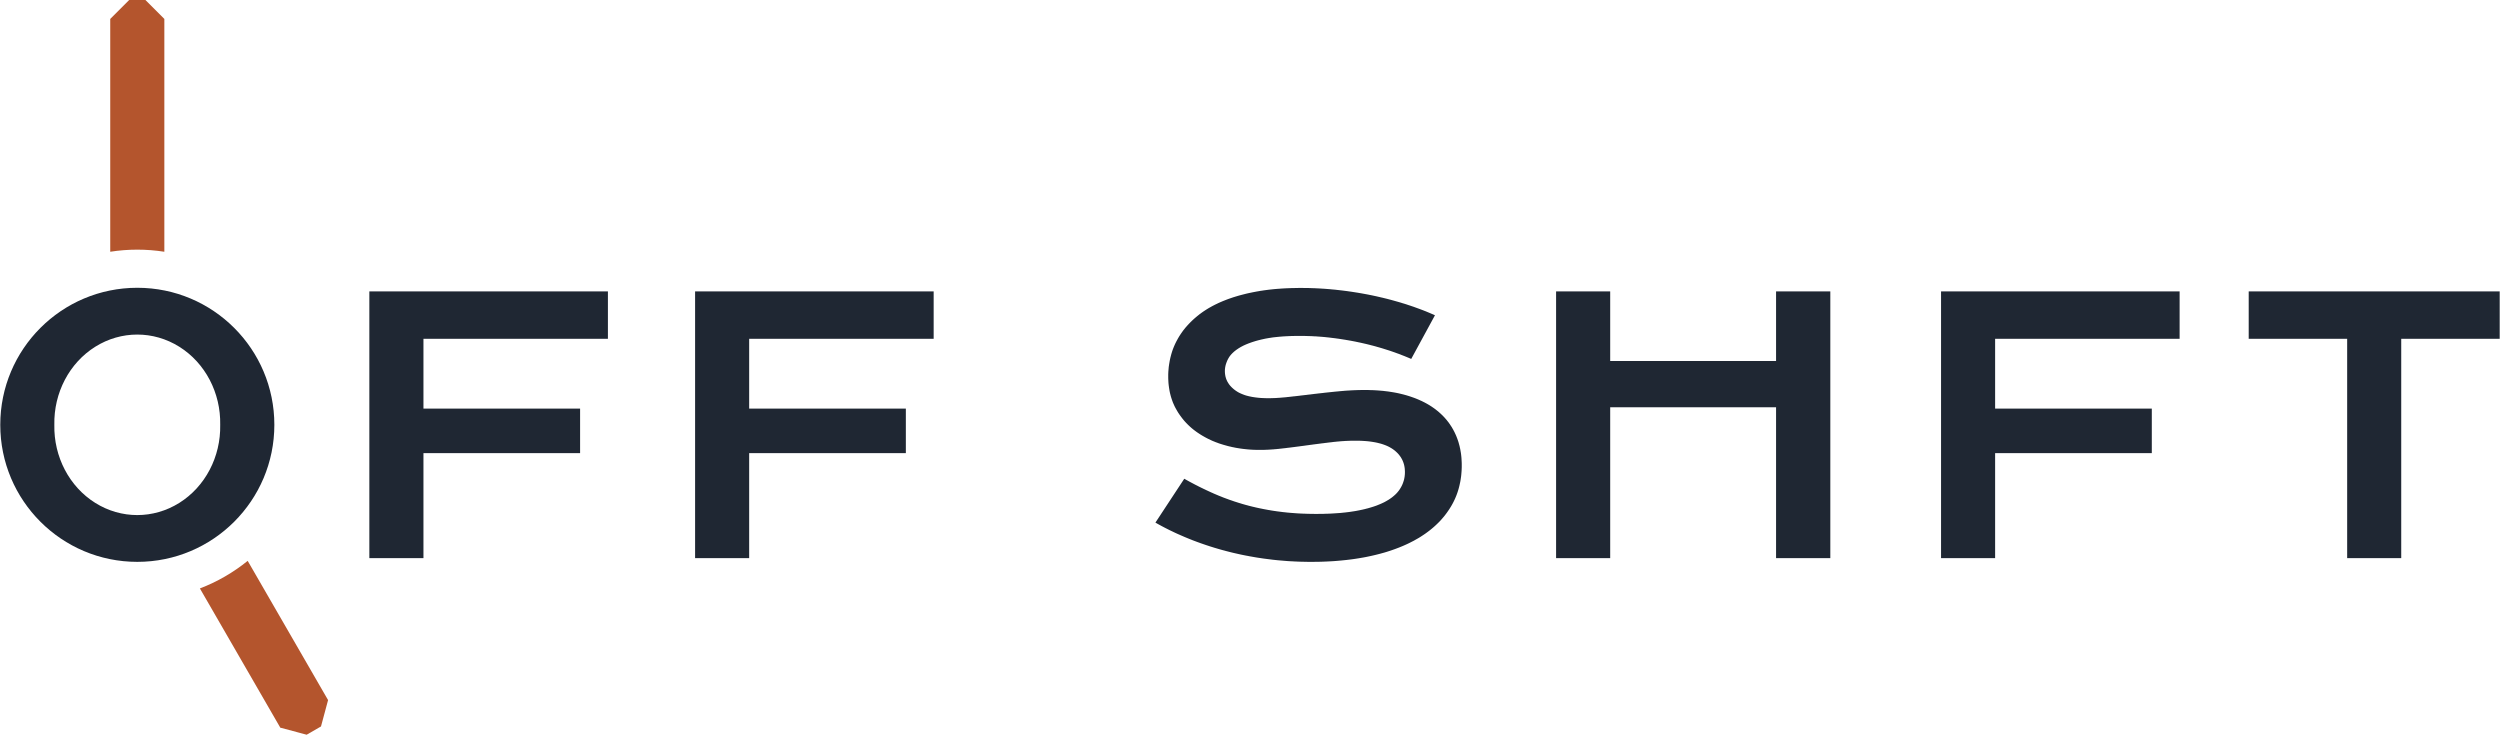
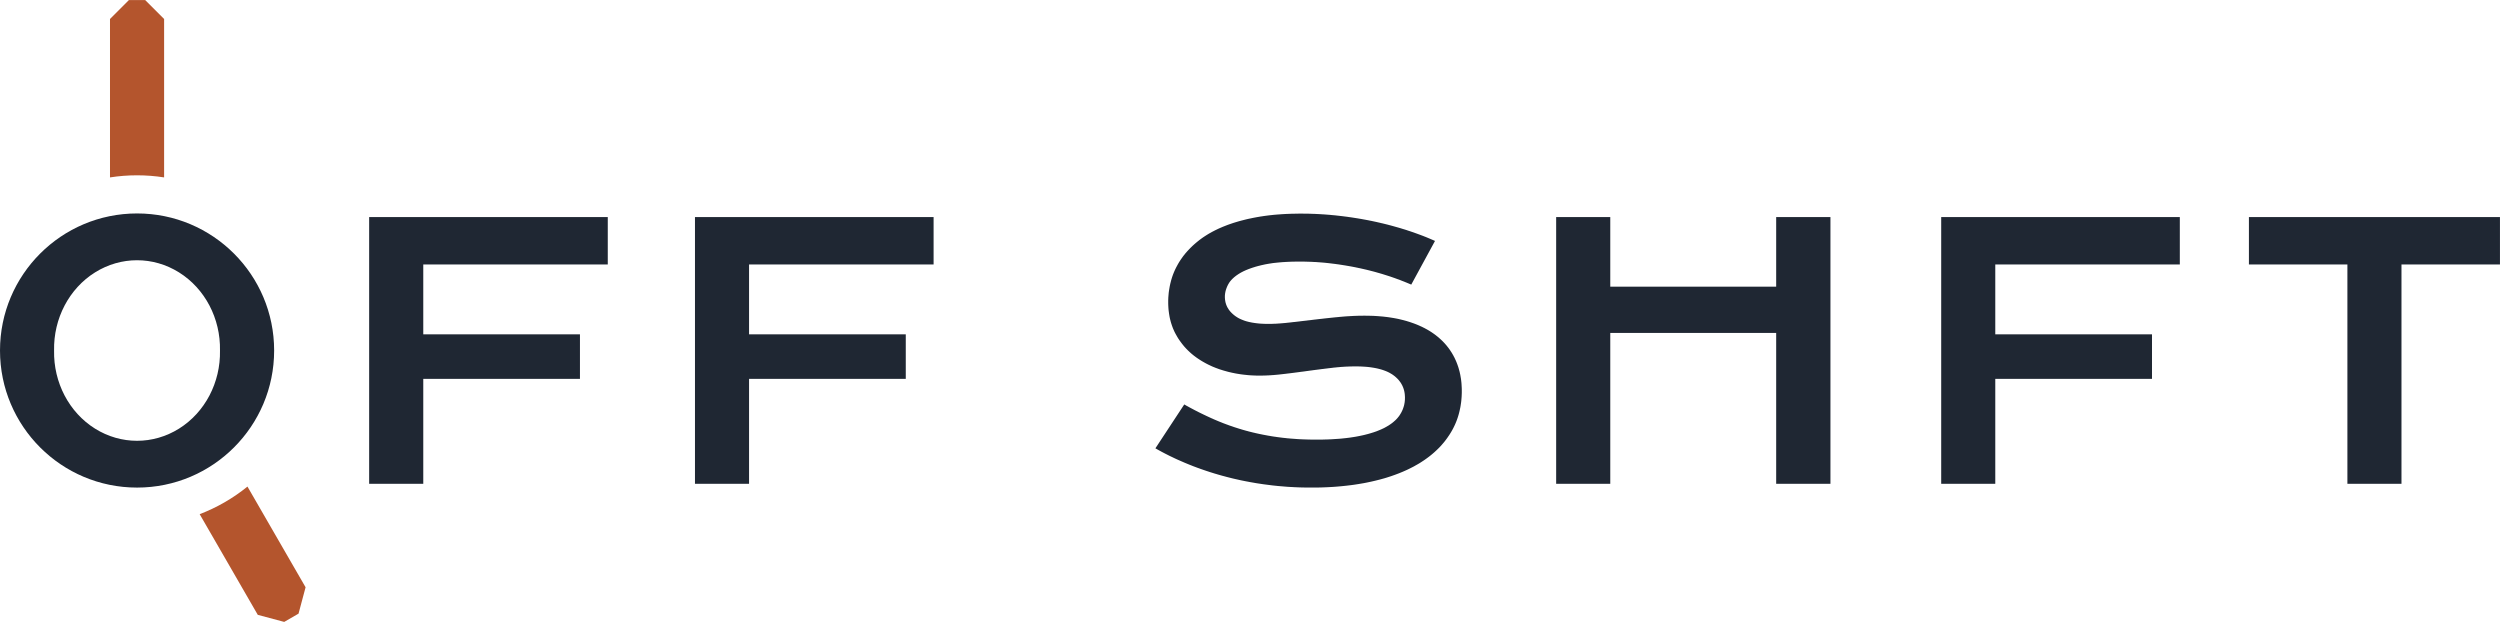
- <svg xmlns="http://www.w3.org/2000/svg" width="65.60mm" height="19.28mm" viewBox="0 0 65.596 19.283">
-   <g transform="translate(3.596 11.149)">
+ <svg xmlns="http://www.w3.org/2000/svg" width="65.60mm" height="16.32mm" viewBox="0 0 65.596 16.317">
+   <g transform="translate(3.596 9.196)">
    <path fill="#1F2733" fill-rule="evenodd" d="M-3.596 0 a3.596 3.596 0 1 0 7.193 0 a3.596 3.596 0 1 0 -7.193 0 Z M-2.177 0 a2.177 2.319 0 1 0 4.353 0 a2.177 2.319 0 1 0 -4.353 0 Z" />
-     <path fill="#B4552D" d="M-0.71 -4.542 L-0.71 -10.652 L-0.213 -11.149 L0.213 -11.149 L0.71 -10.652 L0.71 -4.542 A4.597 4.597 0 0 0 -0.71 -4.542 Z M2.897 3.57 L5.007 7.224 L4.821 7.916 L4.445 8.133 L3.753 7.948 L1.643 4.294 A4.597 4.597 0 0 0 2.897 3.57 Z" />
+     <path fill="#B4552D" d="M-0.71 -4.542 L-0.71 -8.699 L-0.213 -9.196 L0.213 -9.196 L0.71 -8.699 L0.71 -4.542 A4.597 4.597 0 0 0 -0.71 -4.542 Z M2.897 3.57 L4.422 6.212 L4.237 6.904 L3.861 7.121 L3.168 6.936 L1.643 4.294 A4.597 4.597 0 0 0 2.897 3.57 Z" />
    <path fill="#1F2733" fill-rule="evenodd" d="M12.351 -2.257 L7.51 -2.257 L7.51 -0.425 L11.621 -0.425 L11.621 0.743 L7.51 0.743 L7.51 3.498 L6.09 3.498 L6.09 -3.502 L12.351 -3.502 Z M20.9 -2.257 L16.058 -2.257 L16.058 -0.425 L20.17 -0.425 L20.17 0.743 L16.058 0.743 L16.058 3.498 L14.639 3.498 L14.639 -3.502 L20.9 -3.502 Z M30.584 -3.592 L30.623 -3.591 L30.662 -3.591 L30.702 -3.59 L30.741 -3.59 L30.78 -3.589 L30.819 -3.587 L30.859 -3.586 L30.898 -3.585 L30.937 -3.583 L30.977 -3.581 L31.016 -3.579 L31.055 -3.577 L31.095 -3.574 L31.134 -3.572 L31.174 -3.569 L31.213 -3.566 L31.253 -3.563 L31.292 -3.56 L31.332 -3.556 L31.371 -3.552 L31.411 -3.549 L31.45 -3.545 L31.49 -3.54 L31.529 -3.536 L31.569 -3.531 L31.608 -3.527 L31.647 -3.522 L31.686 -3.517 L31.726 -3.512 L31.765 -3.507 L31.803 -3.501 L31.842 -3.496 L31.881 -3.49 L31.92 -3.484 L31.958 -3.478 L31.997 -3.472 L32.035 -3.466 L32.074 -3.459 L32.112 -3.453 L32.15 -3.446 L32.188 -3.439 L32.226 -3.432 L32.264 -3.425 L32.302 -3.418 L32.339 -3.41 L32.377 -3.403 L32.415 -3.395 L32.452 -3.387 L32.489 -3.379 L32.527 -3.371 L32.564 -3.362 L32.601 -3.354 L32.637 -3.345 L32.674 -3.337 L32.711 -3.328 L32.747 -3.319 L32.784 -3.31 L32.82 -3.301 L32.856 -3.291 L32.892 -3.282 L32.928 -3.272 L32.964 -3.262 L33 -3.252 L33.035 -3.242 L33.071 -3.232 L33.106 -3.222 L33.141 -3.212 L33.177 -3.201 L33.211 -3.19 L33.246 -3.18 L33.281 -3.169 L33.316 -3.158 L33.35 -3.146 L33.384 -3.135 L33.418 -3.124 L33.452 -3.112 L33.486 -3.101 L33.519 -3.089 L33.552 -3.077 L33.585 -3.065 L33.618 -3.053 L33.651 -3.041 L33.683 -3.029 L33.715 -3.017 L33.747 -3.005 L33.779 -2.992 L33.811 -2.98 L33.842 -2.967 L33.873 -2.954 L33.904 -2.941 L33.935 -2.928 L33.965 -2.915 L33.996 -2.902 L34.026 -2.889 L34.056 -2.875 L33.433 -1.729 L33.409 -1.74 L33.384 -1.75 L33.359 -1.761 L33.334 -1.771 L33.308 -1.782 L33.283 -1.792 L33.257 -1.803 L33.231 -1.813 L33.205 -1.823 L33.179 -1.833 L33.153 -1.844 L33.127 -1.854 L33.1 -1.864 L33.073 -1.873 L33.046 -1.883 L33.019 -1.893 L32.992 -1.903 L32.965 -1.912 L32.937 -1.922 L32.91 -1.931 L32.882 -1.941 L32.854 -1.95 L32.826 -1.959 L32.797 -1.968 L32.769 -1.977 L32.74 -1.986 L32.712 -1.995 L32.683 -2.004 L32.654 -2.013 L32.625 -2.021 L32.596 -2.03 L32.567 -2.038 L32.538 -2.046 L32.508 -2.055 L32.479 -2.063 L32.449 -2.071 L32.419 -2.079 L32.39 -2.086 L32.36 -2.094 L32.33 -2.102 L32.3 -2.109 L32.269 -2.117 L32.239 -2.124 L32.208 -2.131 L32.178 -2.138 L32.147 -2.145 L32.116 -2.152 L32.085 -2.159 L32.054 -2.165 L32.023 -2.172 L31.992 -2.178 L31.961 -2.185 L31.929 -2.191 L31.898 -2.197 L31.866 -2.203 L31.835 -2.209 L31.803 -2.214 L31.771 -2.22 L31.739 -2.225 L31.707 -2.231 L31.675 -2.236 L31.643 -2.241 L31.611 -2.246 L31.579 -2.251 L31.546 -2.256 L31.514 -2.261 L31.481 -2.265 L31.449 -2.27 L31.416 -2.274 L31.383 -2.278 L31.35 -2.282 L31.317 -2.286 L31.284 -2.29 L31.251 -2.294 L31.218 -2.297 L31.185 -2.301 L31.151 -2.304 L31.118 -2.307 L31.085 -2.31 L31.051 -2.312 L31.018 -2.315 L30.984 -2.317 L30.951 -2.32 L30.917 -2.322 L30.883 -2.323 L30.85 -2.325 L30.816 -2.327 L30.782 -2.328 L30.748 -2.329 L30.714 -2.33 L30.68 -2.331 L30.646 -2.332 L30.612 -2.333 L30.577 -2.333 L30.543 -2.333 L30.509 -2.333 L30.46 -2.333 L30.413 -2.333 L30.366 -2.332 L30.319 -2.331 L30.273 -2.33 L30.229 -2.328 L30.184 -2.326 L30.141 -2.324 L30.098 -2.321 L30.056 -2.319 L30.015 -2.315 L29.974 -2.312 L29.934 -2.308 L29.895 -2.304 L29.857 -2.3 L29.819 -2.296 L29.782 -2.291 L29.746 -2.285 L29.711 -2.28 L29.676 -2.274 L29.642 -2.268 L29.608 -2.262 L29.576 -2.255 L29.544 -2.248 L29.512 -2.241 L29.482 -2.234 L29.452 -2.226 L29.422 -2.219 L29.393 -2.211 L29.364 -2.203 L29.336 -2.195 L29.309 -2.186 L29.282 -2.178 L29.255 -2.169 L29.229 -2.16 L29.204 -2.151 L29.179 -2.142 L29.155 -2.133 L29.131 -2.123 L29.108 -2.114 L29.085 -2.104 L29.063 -2.094 L29.041 -2.084 L29.02 -2.074 L29 -2.063 L28.98 -2.053 L28.96 -2.042 L28.941 -2.031 L28.923 -2.02 L28.905 -2.009 L28.888 -1.998 L28.871 -1.986 L28.854 -1.975 L28.838 -1.963 L28.822 -1.951 L28.807 -1.939 L28.793 -1.928 L28.778 -1.915 L28.765 -1.903 L28.752 -1.891 L28.739 -1.879 L28.727 -1.866 L28.715 -1.854 L28.704 -1.841 L28.693 -1.828 L28.682 -1.815 L28.672 -1.802 L28.663 -1.789 L28.654 -1.776 L28.646 -1.762 L28.638 -1.749 L28.63 -1.735 L28.623 -1.722 L28.616 -1.708 L28.61 -1.695 L28.603 -1.681 L28.598 -1.667 L28.592 -1.654 L28.587 -1.64 L28.582 -1.627 L28.577 -1.613 L28.573 -1.6 L28.568 -1.586 L28.565 -1.573 L28.561 -1.559 L28.558 -1.546 L28.555 -1.532 L28.553 -1.519 L28.55 -1.505 L28.548 -1.492 L28.547 -1.478 L28.545 -1.465 L28.544 -1.451 L28.543 -1.438 L28.543 -1.424 L28.543 -1.411 L28.543 -1.385 L28.545 -1.359 L28.547 -1.334 L28.551 -1.309 L28.555 -1.285 L28.56 -1.261 L28.567 -1.238 L28.574 -1.214 L28.582 -1.192 L28.592 -1.169 L28.602 -1.147 L28.613 -1.126 L28.626 -1.105 L28.639 -1.084 L28.653 -1.063 L28.668 -1.044 L28.684 -1.024 L28.702 -1.005 L28.72 -0.986 L28.739 -0.968 L28.759 -0.95 L28.78 -0.932 L28.802 -0.915 L28.825 -0.898 L28.849 -0.882 L28.874 -0.866 L28.9 -0.851 L28.927 -0.837 L28.955 -0.824 L28.985 -0.811 L29.015 -0.799 L29.046 -0.787 L29.078 -0.776 L29.111 -0.766 L29.146 -0.757 L29.181 -0.748 L29.217 -0.741 L29.255 -0.733 L29.293 -0.727 L29.332 -0.721 L29.373 -0.716 L29.414 -0.711 L29.457 -0.707 L29.5 -0.704 L29.545 -0.702 L29.591 -0.7 L29.637 -0.699 L29.685 -0.699 L29.704 -0.699 L29.724 -0.699 L29.744 -0.699 L29.764 -0.7 L29.785 -0.7 L29.806 -0.701 L29.827 -0.702 L29.848 -0.702 L29.869 -0.703 L29.891 -0.704 L29.913 -0.706 L29.935 -0.707 L29.957 -0.709 L29.98 -0.71 L30.003 -0.712 L30.026 -0.714 L30.05 -0.716 L30.073 -0.718 L30.097 -0.72 L30.121 -0.722 L30.146 -0.724 L30.17 -0.727 L30.195 -0.73 L30.22 -0.732 L30.245 -0.735 L30.271 -0.738 L30.296 -0.741 L30.322 -0.744 L30.347 -0.747 L30.373 -0.749 L30.399 -0.752 L30.425 -0.755 L30.451 -0.758 L30.477 -0.761 L30.504 -0.764 L30.53 -0.768 L30.557 -0.771 L30.583 -0.774 L30.61 -0.777 L30.637 -0.78 L30.664 -0.783 L30.691 -0.786 L30.718 -0.79 L30.746 -0.793 L30.773 -0.796 L30.801 -0.799 L30.828 -0.803 L30.856 -0.806 L30.884 -0.81 L30.912 -0.813 L30.94 -0.816 L30.996 -0.823 L31.024 -0.826 L31.052 -0.829 L31.08 -0.832 L31.108 -0.835 L31.165 -0.842 L31.193 -0.845 L31.221 -0.848 L31.25 -0.851 L31.278 -0.854 L31.335 -0.86 L31.364 -0.863 L31.393 -0.866 L31.421 -0.869 L31.45 -0.872 L31.508 -0.877 L31.537 -0.88 L31.566 -0.883 L31.594 -0.885 L31.623 -0.888 L31.652 -0.89 L31.68 -0.893 L31.709 -0.895 L31.737 -0.897 L31.766 -0.899 L31.794 -0.9 L31.822 -0.902 L31.851 -0.904 L31.879 -0.905 L31.907 -0.907 L31.935 -0.908 L31.963 -0.909 L31.991 -0.91 L32.018 -0.911 L32.046 -0.912 L32.074 -0.912 L32.101 -0.913 L32.129 -0.913 L32.156 -0.913 L32.183 -0.914 L32.211 -0.914 L32.262 -0.913 L32.313 -0.913 L32.363 -0.911 L32.413 -0.91 L32.462 -0.908 L32.511 -0.905 L32.559 -0.902 L32.607 -0.898 L32.654 -0.894 L32.701 -0.89 L32.748 -0.884 L32.794 -0.879 L32.839 -0.873 L32.884 -0.866 L32.928 -0.859 L32.972 -0.852 L33.016 -0.844 L33.058 -0.836 L33.101 -0.827 L33.143 -0.817 L33.184 -0.807 L33.225 -0.797 L33.266 -0.786 L33.306 -0.775 L33.345 -0.763 L33.384 -0.751 L33.423 -0.738 L33.46 -0.725 L33.498 -0.712 L33.535 -0.698 L33.571 -0.684 L33.607 -0.669 L33.642 -0.654 L33.676 -0.638 L33.711 -0.623 L33.744 -0.606 L33.777 -0.59 L33.81 -0.572 L33.842 -0.555 L33.873 -0.537 L33.904 -0.519 L33.934 -0.5 L33.964 -0.481 L33.993 -0.461 L34.022 -0.441 L34.05 -0.421 L34.078 -0.4 L34.105 -0.378 L34.132 -0.357 L34.158 -0.335 L34.183 -0.312 L34.208 -0.29 L34.233 -0.266 L34.257 -0.243 L34.28 -0.219 L34.303 -0.195 L34.325 -0.17 L34.347 -0.145 L34.368 -0.12 L34.388 -0.094 L34.409 -0.068 L34.428 -0.041 L34.447 -0.015 L34.465 0.013 L34.483 0.04 L34.501 0.068 L34.517 0.097 L34.534 0.125 L34.549 0.155 L34.565 0.184 L34.579 0.214 L34.593 0.244 L34.607 0.275 L34.62 0.306 L34.632 0.337 L34.644 0.368 L34.655 0.4 L34.666 0.432 L34.676 0.464 L34.685 0.497 L34.694 0.53 L34.703 0.563 L34.71 0.597 L34.718 0.631 L34.724 0.665 L34.73 0.7 L34.736 0.734 L34.741 0.77 L34.745 0.805 L34.749 0.841 L34.752 0.877 L34.754 0.913 L34.756 0.95 L34.758 0.987 L34.759 1.024 L34.759 1.061 L34.759 1.112 L34.757 1.161 L34.755 1.211 L34.751 1.259 L34.747 1.308 L34.742 1.355 L34.735 1.403 L34.728 1.45 L34.72 1.496 L34.71 1.542 L34.7 1.588 L34.689 1.633 L34.677 1.678 L34.664 1.722 L34.65 1.766 L34.635 1.809 L34.619 1.852 L34.602 1.894 L34.584 1.936 L34.565 1.977 L34.545 2.018 L34.524 2.059 L34.502 2.099 L34.479 2.139 L34.455 2.178 L34.431 2.216 L34.405 2.254 L34.379 2.292 L34.352 2.329 L34.324 2.366 L34.296 2.402 L34.266 2.437 L34.236 2.472 L34.205 2.507 L34.173 2.541 L34.14 2.574 L34.106 2.607 L34.072 2.639 L34.037 2.671 L34 2.703 L33.963 2.734 L33.926 2.764 L33.887 2.794 L33.848 2.823 L33.808 2.852 L33.766 2.881 L33.725 2.908 L33.682 2.936 L33.639 2.963 L33.594 2.989 L33.549 3.014 L33.504 3.04 L33.457 3.064 L33.41 3.088 L33.362 3.112 L33.313 3.135 L33.264 3.157 L33.214 3.179 L33.163 3.2 L33.112 3.221 L33.059 3.241 L33.006 3.261 L32.952 3.28 L32.898 3.299 L32.842 3.317 L32.786 3.335 L32.73 3.352 L32.672 3.368 L32.614 3.384 L32.555 3.399 L32.495 3.414 L32.435 3.428 L32.374 3.442 L32.312 3.455 L32.25 3.468 L32.187 3.48 L32.123 3.491 L32.059 3.502 L31.995 3.512 L31.93 3.522 L31.864 3.531 L31.798 3.539 L31.731 3.547 L31.663 3.554 L31.595 3.561 L31.527 3.567 L31.457 3.573 L31.388 3.578 L31.317 3.582 L31.246 3.586 L31.175 3.589 L31.103 3.592 L31.03 3.594 L30.957 3.595 L30.883 3.596 L30.809 3.596 L30.76 3.596 L30.711 3.596 L30.662 3.595 L30.613 3.594 L30.564 3.593 L30.515 3.592 L30.466 3.59 L30.418 3.588 L30.369 3.586 L30.321 3.583 L30.273 3.581 L30.225 3.578 L30.176 3.575 L30.128 3.571 L30.08 3.567 L30.033 3.563 L29.985 3.559 L29.937 3.555 L29.89 3.55 L29.842 3.545 L29.795 3.54 L29.748 3.534 L29.701 3.528 L29.653 3.522 L29.607 3.516 L29.56 3.51 L29.513 3.503 L29.467 3.496 L29.42 3.489 L29.374 3.482 L29.328 3.474 L29.283 3.466 L29.237 3.458 L29.191 3.45 L29.146 3.441 L29.101 3.433 L29.056 3.424 L29.011 3.415 L28.967 3.406 L28.922 3.396 L28.878 3.386 L28.833 3.376 L28.789 3.366 L28.746 3.356 L28.702 3.345 L28.658 3.334 L28.615 3.323 L28.572 3.312 L28.529 3.3 L28.486 3.289 L28.443 3.277 L28.401 3.265 L28.359 3.253 L28.316 3.24 L28.274 3.228 L28.233 3.215 L28.191 3.202 L28.149 3.189 L28.108 3.175 L28.067 3.162 L28.026 3.148 L27.985 3.134 L27.945 3.12 L27.904 3.106 L27.864 3.091 L27.824 3.077 L27.784 3.062 L27.744 3.047 L27.704 3.032 L27.665 3.016 L27.626 3.001 L27.587 2.985 L27.548 2.969 L27.509 2.953 L27.471 2.937 L27.433 2.92 L27.395 2.904 L27.357 2.887 L27.32 2.871 L27.282 2.854 L27.245 2.837 L27.209 2.82 L27.172 2.802 L27.136 2.785 L27.1 2.768 L27.064 2.75 L27.029 2.732 L26.993 2.714 L26.958 2.696 L26.924 2.678 L26.889 2.66 L26.855 2.641 L26.821 2.623 L26.787 2.604 L26.753 2.585 L26.72 2.566 L27.477 1.415 L27.509 1.433 L27.54 1.451 L27.572 1.468 L27.604 1.486 L27.636 1.503 L27.668 1.52 L27.7 1.537 L27.732 1.554 L27.764 1.571 L27.796 1.587 L27.828 1.603 L27.86 1.62 L27.893 1.636 L27.925 1.652 L27.957 1.667 L27.989 1.683 L28.022 1.698 L28.054 1.714 L28.087 1.729 L28.119 1.744 L28.152 1.759 L28.184 1.774 L28.217 1.788 L28.249 1.803 L28.282 1.817 L28.315 1.831 L28.348 1.845 L28.381 1.859 L28.414 1.872 L28.447 1.885 L28.481 1.899 L28.514 1.912 L28.547 1.924 L28.581 1.937 L28.615 1.949 L28.649 1.962 L28.683 1.974 L28.717 1.985 L28.751 1.997 L28.785 2.009 L28.819 2.02 L28.854 2.031 L28.888 2.042 L28.923 2.053 L28.958 2.063 L28.992 2.074 L29.027 2.084 L29.062 2.094 L29.097 2.104 L29.133 2.113 L29.168 2.123 L29.204 2.132 L29.24 2.141 L29.275 2.15 L29.312 2.158 L29.348 2.167 L29.384 2.175 L29.421 2.183 L29.457 2.191 L29.494 2.198 L29.531 2.206 L29.568 2.213 L29.605 2.22 L29.643 2.227 L29.68 2.234 L29.718 2.24 L29.756 2.247 L29.794 2.253 L29.832 2.259 L29.87 2.264 L29.908 2.27 L29.947 2.275 L29.986 2.28 L30.025 2.285 L30.064 2.29 L30.103 2.294 L30.143 2.298 L30.182 2.303 L30.222 2.306 L30.263 2.31 L30.303 2.313 L30.344 2.316 L30.384 2.319 L30.425 2.322 L30.467 2.325 L30.508 2.327 L30.55 2.329 L30.592 2.331 L30.634 2.332 L30.676 2.334 L30.719 2.335 L30.761 2.336 L30.804 2.337 L30.847 2.337 L30.891 2.338 L30.934 2.338 L30.987 2.338 L31.038 2.337 L31.089 2.337 L31.14 2.336 L31.189 2.334 L31.238 2.333 L31.287 2.331 L31.334 2.329 L31.382 2.326 L31.428 2.323 L31.474 2.32 L31.519 2.317 L31.563 2.314 L31.607 2.31 L31.65 2.305 L31.693 2.301 L31.735 2.296 L31.776 2.291 L31.816 2.286 L31.856 2.28 L31.895 2.274 L31.934 2.268 L31.972 2.262 L32.009 2.255 L32.046 2.248 L32.082 2.241 L32.118 2.233 L32.152 2.226 L32.187 2.218 L32.221 2.21 L32.254 2.201 L32.287 2.193 L32.319 2.184 L32.35 2.175 L32.381 2.166 L32.412 2.156 L32.442 2.147 L32.471 2.137 L32.5 2.127 L32.528 2.117 L32.555 2.106 L32.582 2.095 L32.609 2.084 L32.635 2.073 L32.66 2.062 L32.685 2.05 L32.709 2.039 L32.733 2.027 L32.756 2.014 L32.778 2.002 L32.8 1.989 L32.822 1.976 L32.843 1.964 L32.863 1.95 L32.883 1.937 L32.902 1.923 L32.921 1.91 L32.939 1.896 L32.957 1.881 L32.974 1.867 L32.991 1.852 L33.007 1.838 L33.023 1.823 L33.038 1.808 L33.053 1.792 L33.067 1.777 L33.08 1.761 L33.093 1.745 L33.106 1.729 L33.118 1.713 L33.129 1.696 L33.14 1.679 L33.15 1.663 L33.16 1.646 L33.17 1.629 L33.179 1.611 L33.188 1.594 L33.196 1.576 L33.204 1.559 L33.211 1.541 L33.218 1.523 L33.224 1.505 L33.23 1.487 L33.236 1.469 L33.241 1.451 L33.246 1.432 L33.25 1.414 L33.253 1.395 L33.257 1.376 L33.26 1.357 L33.262 1.338 L33.264 1.319 L33.266 1.299 L33.267 1.28 L33.267 1.26 L33.268 1.241 L33.267 1.209 L33.265 1.178 L33.263 1.148 L33.259 1.118 L33.254 1.089 L33.248 1.06 L33.241 1.032 L33.232 1.004 L33.223 0.977 L33.212 0.951 L33.201 0.925 L33.188 0.9 L33.174 0.875 L33.16 0.851 L33.143 0.827 L33.126 0.804 L33.108 0.781 L33.089 0.759 L33.068 0.737 L33.047 0.717 L33.024 0.696 L33.001 0.676 L32.976 0.657 L32.95 0.638 L32.923 0.62 L32.894 0.603 L32.865 0.586 L32.834 0.57 L32.802 0.555 L32.769 0.541 L32.735 0.528 L32.699 0.515 L32.663 0.503 L32.625 0.492 L32.586 0.482 L32.546 0.472 L32.504 0.463 L32.461 0.455 L32.418 0.448 L32.372 0.441 L32.326 0.435 L32.279 0.43 L32.23 0.426 L32.18 0.423 L32.129 0.42 L32.077 0.418 L32.024 0.417 L31.969 0.417 L31.945 0.417 L31.92 0.417 L31.896 0.417 L31.871 0.418 L31.846 0.418 L31.821 0.419 L31.796 0.42 L31.771 0.421 L31.746 0.422 L31.721 0.423 L31.696 0.424 L31.67 0.426 L31.644 0.428 L31.619 0.429 L31.593 0.431 L31.567 0.433 L31.541 0.436 L31.515 0.438 L31.488 0.44 L31.462 0.443 L31.435 0.446 L31.409 0.448 L31.382 0.451 L31.355 0.455 L31.328 0.458 L31.302 0.461 L31.275 0.464 L31.248 0.467 L31.221 0.471 L31.194 0.474 L31.167 0.477 L31.14 0.481 L31.113 0.484 L31.085 0.487 L31.058 0.491 L31.031 0.494 L31.004 0.498 L30.977 0.501 L30.95 0.505 L30.922 0.508 L30.895 0.512 L30.868 0.515 L30.841 0.519 L30.813 0.523 L30.786 0.526 L30.759 0.53 L30.731 0.534 L30.676 0.541 L30.622 0.549 L30.567 0.556 L30.54 0.559 L30.485 0.567 L30.458 0.57 L30.431 0.574 L30.404 0.577 L30.377 0.581 L30.296 0.591 L30.242 0.598 L30.188 0.604 L30.135 0.611 L30.081 0.617 L30.054 0.62 L30.028 0.623 L30.001 0.626 L29.975 0.629 L29.949 0.632 L29.923 0.634 L29.897 0.637 L29.871 0.639 L29.845 0.641 L29.82 0.644 L29.794 0.645 L29.769 0.647 L29.744 0.649 L29.719 0.65 L29.694 0.652 L29.669 0.653 L29.644 0.654 L29.62 0.655 L29.595 0.656 L29.571 0.657 L29.547 0.657 L29.523 0.658 L29.499 0.658 L29.476 0.658 L29.452 0.658 L29.413 0.658 L29.374 0.658 L29.335 0.656 L29.296 0.655 L29.258 0.653 L29.219 0.651 L29.181 0.648 L29.143 0.645 L29.105 0.641 L29.067 0.637 L29.029 0.633 L28.991 0.628 L28.954 0.623 L28.916 0.617 L28.879 0.611 L28.842 0.605 L28.805 0.598 L28.768 0.59 L28.731 0.583 L28.695 0.574 L28.658 0.566 L28.622 0.557 L28.586 0.547 L28.55 0.537 L28.514 0.527 L28.478 0.516 L28.443 0.505 L28.408 0.494 L28.374 0.482 L28.34 0.469 L28.306 0.457 L28.272 0.443 L28.239 0.43 L28.206 0.416 L28.174 0.401 L28.142 0.386 L28.11 0.371 L28.079 0.355 L28.048 0.339 L28.017 0.322 L27.987 0.305 L27.957 0.288 L27.927 0.27 L27.898 0.252 L27.869 0.233 L27.84 0.214 L27.812 0.195 L27.784 0.175 L27.756 0.154 L27.729 0.134 L27.702 0.112 L27.676 0.091 L27.651 0.069 L27.625 0.046 L27.601 0.023 L27.576 0 L27.553 -0.024 L27.529 -0.048 L27.507 -0.072 L27.484 -0.097 L27.462 -0.123 L27.441 -0.149 L27.42 -0.175 L27.4 -0.202 L27.38 -0.229 L27.36 -0.256 L27.341 -0.284 L27.322 -0.312 L27.304 -0.341 L27.287 -0.37 L27.27 -0.4 L27.253 -0.43 L27.237 -0.46 L27.221 -0.491 L27.207 -0.523 L27.193 -0.554 L27.179 -0.586 L27.167 -0.619 L27.155 -0.652 L27.144 -0.685 L27.133 -0.719 L27.123 -0.753 L27.114 -0.788 L27.105 -0.823 L27.097 -0.858 L27.09 -0.894 L27.084 -0.931 L27.078 -0.967 L27.073 -1.005 L27.068 -1.042 L27.064 -1.08 L27.061 -1.119 L27.059 -1.157 L27.057 -1.197 L27.056 -1.236 L27.056 -1.276 L27.056 -1.3 L27.056 -1.324 L27.057 -1.348 L27.058 -1.372 L27.059 -1.396 L27.061 -1.419 L27.063 -1.443 L27.065 -1.467 L27.067 -1.491 L27.069 -1.514 L27.072 -1.538 L27.076 -1.562 L27.079 -1.586 L27.083 -1.609 L27.087 -1.633 L27.091 -1.657 L27.095 -1.68 L27.1 -1.704 L27.105 -1.727 L27.11 -1.751 L27.116 -1.775 L27.122 -1.798 L27.128 -1.822 L27.134 -1.845 L27.141 -1.869 L27.148 -1.892 L27.155 -1.915 L27.163 -1.939 L27.171 -1.962 L27.179 -1.985 L27.188 -2.008 L27.197 -2.031 L27.206 -2.053 L27.216 -2.076 L27.226 -2.099 L27.236 -2.121 L27.247 -2.144 L27.258 -2.166 L27.269 -2.188 L27.281 -2.21 L27.293 -2.232 L27.305 -2.255 L27.317 -2.276 L27.33 -2.298 L27.343 -2.32 L27.357 -2.342 L27.371 -2.363 L27.385 -2.385 L27.4 -2.406 L27.415 -2.428 L27.43 -2.449 L27.445 -2.47 L27.461 -2.491 L27.478 -2.511 L27.494 -2.532 L27.511 -2.553 L27.529 -2.573 L27.546 -2.593 L27.564 -2.613 L27.583 -2.633 L27.601 -2.653 L27.621 -2.673 L27.64 -2.693 L27.66 -2.712 L27.68 -2.732 L27.7 -2.751 L27.721 -2.77 L27.742 -2.789 L27.764 -2.808 L27.786 -2.827 L27.808 -2.845 L27.831 -2.864 L27.854 -2.882 L27.877 -2.901 L27.901 -2.918 L27.925 -2.936 L27.95 -2.954 L27.974 -2.971 L28 -2.988 L28.026 -3.005 L28.052 -3.022 L28.078 -3.038 L28.105 -3.055 L28.132 -3.071 L28.16 -3.086 L28.188 -3.102 L28.217 -3.118 L28.246 -3.133 L28.275 -3.148 L28.305 -3.163 L28.335 -3.177 L28.365 -3.192 L28.396 -3.206 L28.428 -3.22 L28.459 -3.233 L28.491 -3.247 L28.524 -3.26 L28.557 -3.273 L28.59 -3.286 L28.624 -3.299 L28.658 -3.311 L28.693 -3.323 L28.728 -3.335 L28.763 -3.347 L28.799 -3.358 L28.835 -3.369 L28.872 -3.38 L28.909 -3.391 L28.946 -3.401 L28.984 -3.411 L29.023 -3.421 L29.062 -3.431 L29.101 -3.441 L29.14 -3.45 L29.18 -3.459 L29.221 -3.467 L29.262 -3.476 L29.303 -3.484 L29.345 -3.492 L29.387 -3.5 L29.43 -3.507 L29.473 -3.515 L29.516 -3.521 L29.56 -3.528 L29.605 -3.534 L29.65 -3.54 L29.696 -3.546 L29.742 -3.551 L29.788 -3.556 L29.835 -3.561 L29.883 -3.565 L29.931 -3.569 L29.979 -3.572 L30.028 -3.576 L30.078 -3.579 L30.127 -3.582 L30.178 -3.584 L30.229 -3.586 L30.28 -3.588 L30.332 -3.589 L30.385 -3.59 L30.437 -3.591 L30.491 -3.592 L30.545 -3.592 Z M38.655 -1.675 L43.008 -1.675 L43.008 -3.502 L44.432 -3.502 L44.432 3.498 L43.008 3.498 L43.008 -0.461 L38.655 -0.461 L38.655 3.498 L37.235 3.498 L37.235 -3.502 L38.655 -3.502 Z M53.599 -2.257 L48.757 -2.257 L48.757 -0.425 L52.869 -0.425 L52.869 0.743 L48.757 0.743 L48.757 3.498 L47.338 3.498 L47.338 -3.502 L53.599 -3.502 Z M61.999 -2.257 L59.415 -2.257 L59.415 3.498 L57.996 3.498 L57.996 -2.257 L55.412 -2.257 L55.412 -3.502 L61.999 -3.502 Z" />
  </g>
</svg>
